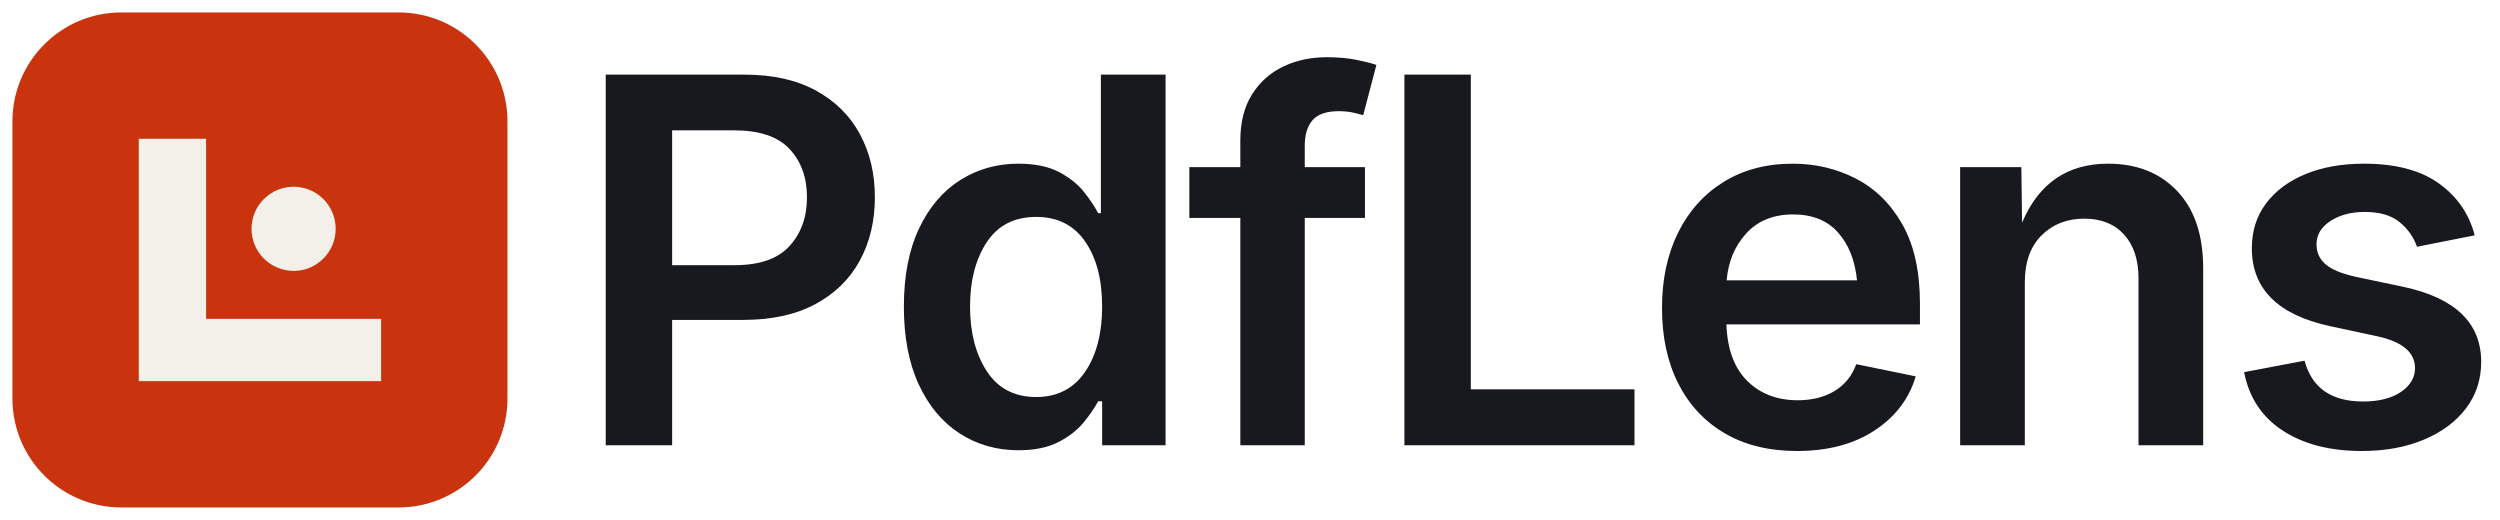
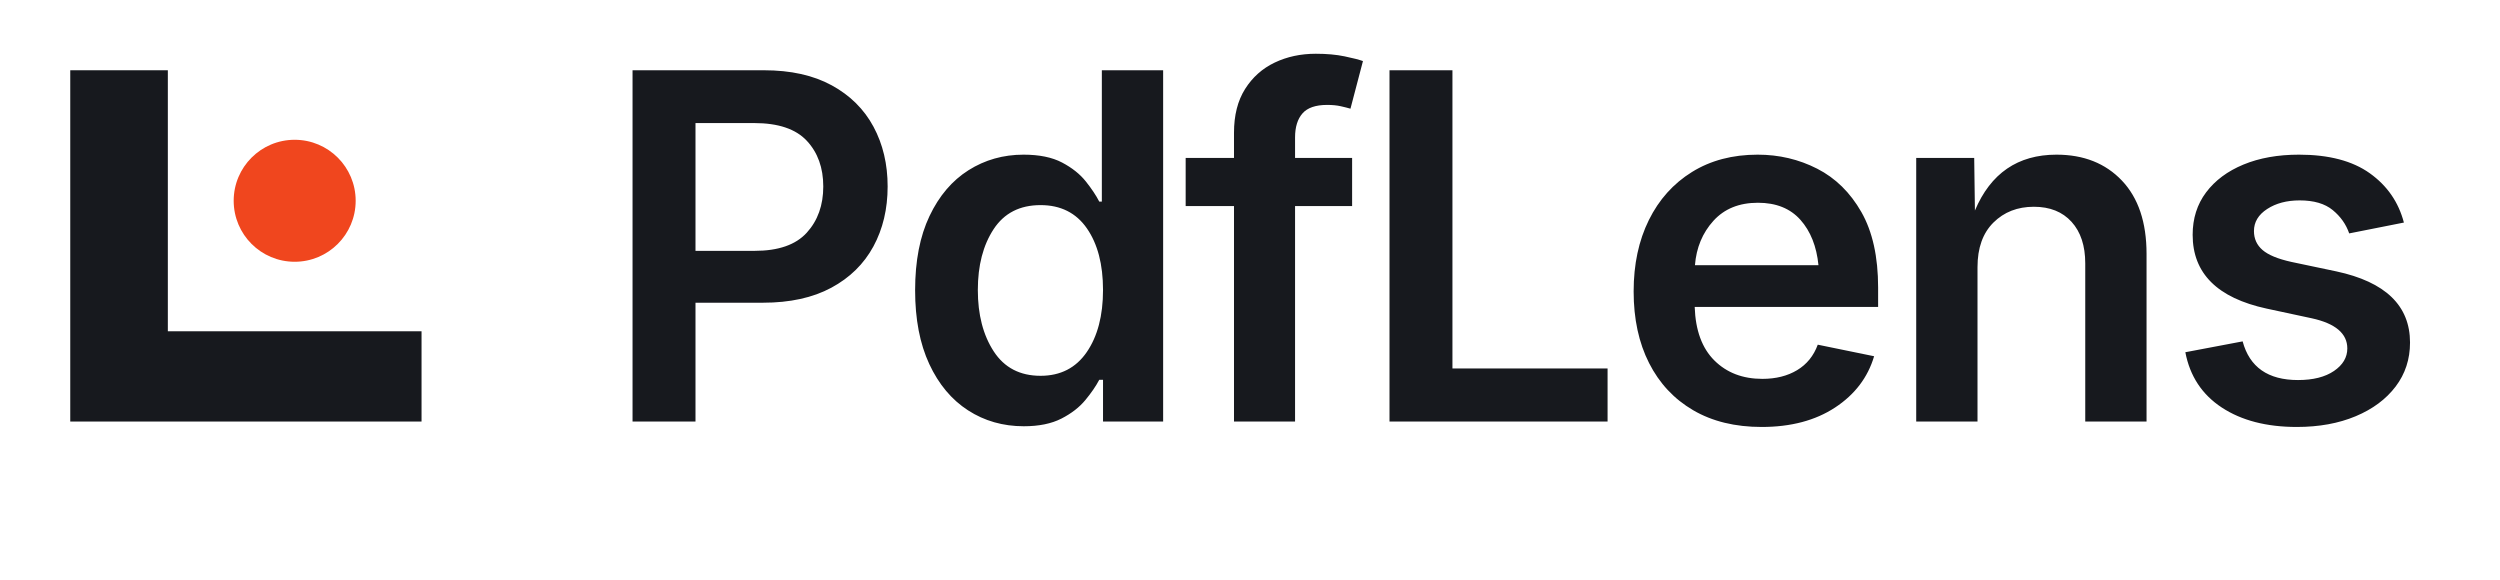
- <svg xmlns="http://www.w3.org/2000/svg" viewBox="-50 -1790 10050 2090">
-   <g transform="translate(0 -1740) scale(19.9)">
-     <rect width="100" height="100" rx="22" fill="#c9340f" />
-     <g transform="translate(16 16) scale(0.68)">
-       <path fill="#f3f0ea" d="M14 14 L34 14 L34 67.5 L86 67.5 L86 86 L14 86 Z" />
-       <circle fill="#f3f0ea" cx="60" cy="40.75" r="12.5" />
-     </g>
-   </g>
+ <svg xmlns="http://www.w3.org/2000/svg" viewBox="-298 -1788 10604 2458">
+   <path fill="#17191e" d="M0 -1490 L413.889 -1490 L413.889 -382.847 L1490 -382.847 L1490 0 L0 0 Z" />
+   <circle fill="#f0461e" cx="951.9" cy="-936.4" r="258.7" />
  <path fill="#17191e" d="M2385.0 0V-1490H2942.0Q3113.0 -1490 3230.0 -1426.0Q3347.0 -1362 3407.0 -1250.5Q3467.0 -1139 3467.0 -997Q3467.0 -854 3406.5 -742.5Q3346.0 -631 3228.0 -567.5Q3110.0 -504 2938.0 -504H2652.0V0ZM2652.0 -724H2903.0Q3054.0 -724 3124.0 -801.0Q3194.0 -878 3194.0 -997Q3194.0 -1116 3124.0 -1191.0Q3054.0 -1266 2901.0 -1266H2652.0Z M4044.56 20Q3912.56 20 3808.06 -47.5Q3703.56 -115 3643.56 -244.0Q3583.56 -373 3583.56 -557Q3583.56 -743 3644.56 -871.5Q3705.56 -1000 3810.06 -1066.0Q3914.56 -1132 4043.56 -1132Q4143.56 -1132 4207.06 -1098.5Q4270.56 -1065 4307.56 -1018.5Q4344.56 -972 4364.56 -933H4375.56V-1490H4635.56V0H4380.56V-177H4364.56Q4343.56 -137 4305.56 -91.0Q4267.56 -45 4204.06 -12.5Q4140.56 20 4044.56 20ZM4115.56 -194Q4242.56 -194 4311.56 -294.5Q4380.56 -395 4380.56 -558Q4380.56 -721 4312.06 -819.5Q4243.56 -918 4115.56 -918Q3983.56 -918 3916.56 -816.0Q3849.56 -714 3849.56 -558Q3849.56 -401 3917.06 -297.5Q3984.56 -194 4115.56 -194Z M5437.12 -1118V-914H5195.12V0H4936.12V-914H4731.12V-1118H4936.12V-1225Q4936.12 -1336 4983.12 -1410.5Q5030.12 -1485 5108.62 -1522.5Q5187.12 -1560 5283.12 -1560Q5352.12 -1560 5405.12 -1549.0Q5458.12 -1538 5483.12 -1529L5430.12 -1327Q5413.12 -1332 5388.62 -1337.5Q5364.12 -1343 5331.12 -1343Q5258.12 -1343 5226.62 -1307.0Q5195.12 -1271 5195.12 -1205V-1118Z M5595.68 0V-1490H5862.68V-225H6520.68V0Z M7174.24 23Q7005.24 23 6883.74 -48.0Q6762.24 -119 6696.74 -248.0Q6631.24 -377 6631.24 -552Q6631.24 -724 6695.74 -854.5Q6760.24 -985 6878.74 -1058.5Q6997.24 -1132 7157.24 -1132Q7293.24 -1132 7409.74 -1072.5Q7526.24 -1013 7597.24 -888.5Q7668.24 -764 7668.24 -568V-486H6890.24Q6895.24 -337 6973.74 -259.0Q7052.24 -181 7177.24 -181Q7263.24 -181 7324.74 -218.0Q7386.24 -255 7412.24 -326L7651.24 -277Q7611.24 -142 7485.74 -59.5Q7360.24 23 7174.24 23ZM6891.24 -663H7415.24Q7403.24 -783 7338.74 -855.5Q7274.24 -928 7158.24 -928Q7039.24 -928 6969.74 -851.5Q6900.24 -775 6891.24 -663Z M8089.8 -655V0H7829.8V-1118H8075.8L8078.8 -895Q8178.8 -1132 8424.8 -1132Q8597.8 -1132 8702.3 -1022.0Q8806.8 -912 8806.8 -711V0H8546.8V-671Q8546.8 -783 8488.8 -847.0Q8430.8 -911 8328.8 -911Q8224.8 -911 8157.3 -844.0Q8089.8 -777 8089.8 -655Z M9444.36 23Q9251.36 23 9125.86 -59.5Q9000.36 -142 8971.36 -294L9214.36 -340Q9258.36 -176 9449.36 -176Q9545.36 -176 9601.86 -214.5Q9658.36 -253 9658.36 -310Q9658.36 -405 9507.36 -438L9316.36 -479Q9002.36 -547 9002.36 -792Q9002.36 -896 9059.36 -972.0Q9116.36 -1048 9217.86 -1090.0Q9319.36 -1132 9453.36 -1132Q9643.36 -1132 9753.86 -1053.0Q9864.36 -974 9898.36 -844L9666.36 -798Q9646.36 -856 9596.36 -897.0Q9546.36 -938 9456.36 -938Q9374.36 -938 9318.36 -901.5Q9262.36 -865 9262.36 -808Q9262.36 -759 9298.86 -727.5Q9335.36 -696 9421.36 -677L9611.36 -637Q9924.36 -570 9924.36 -335Q9924.36 -229 9863.36 -148.5Q9802.36 -68 9693.86 -22.5Q9585.36 23 9444.36 23Z" />
</svg>
